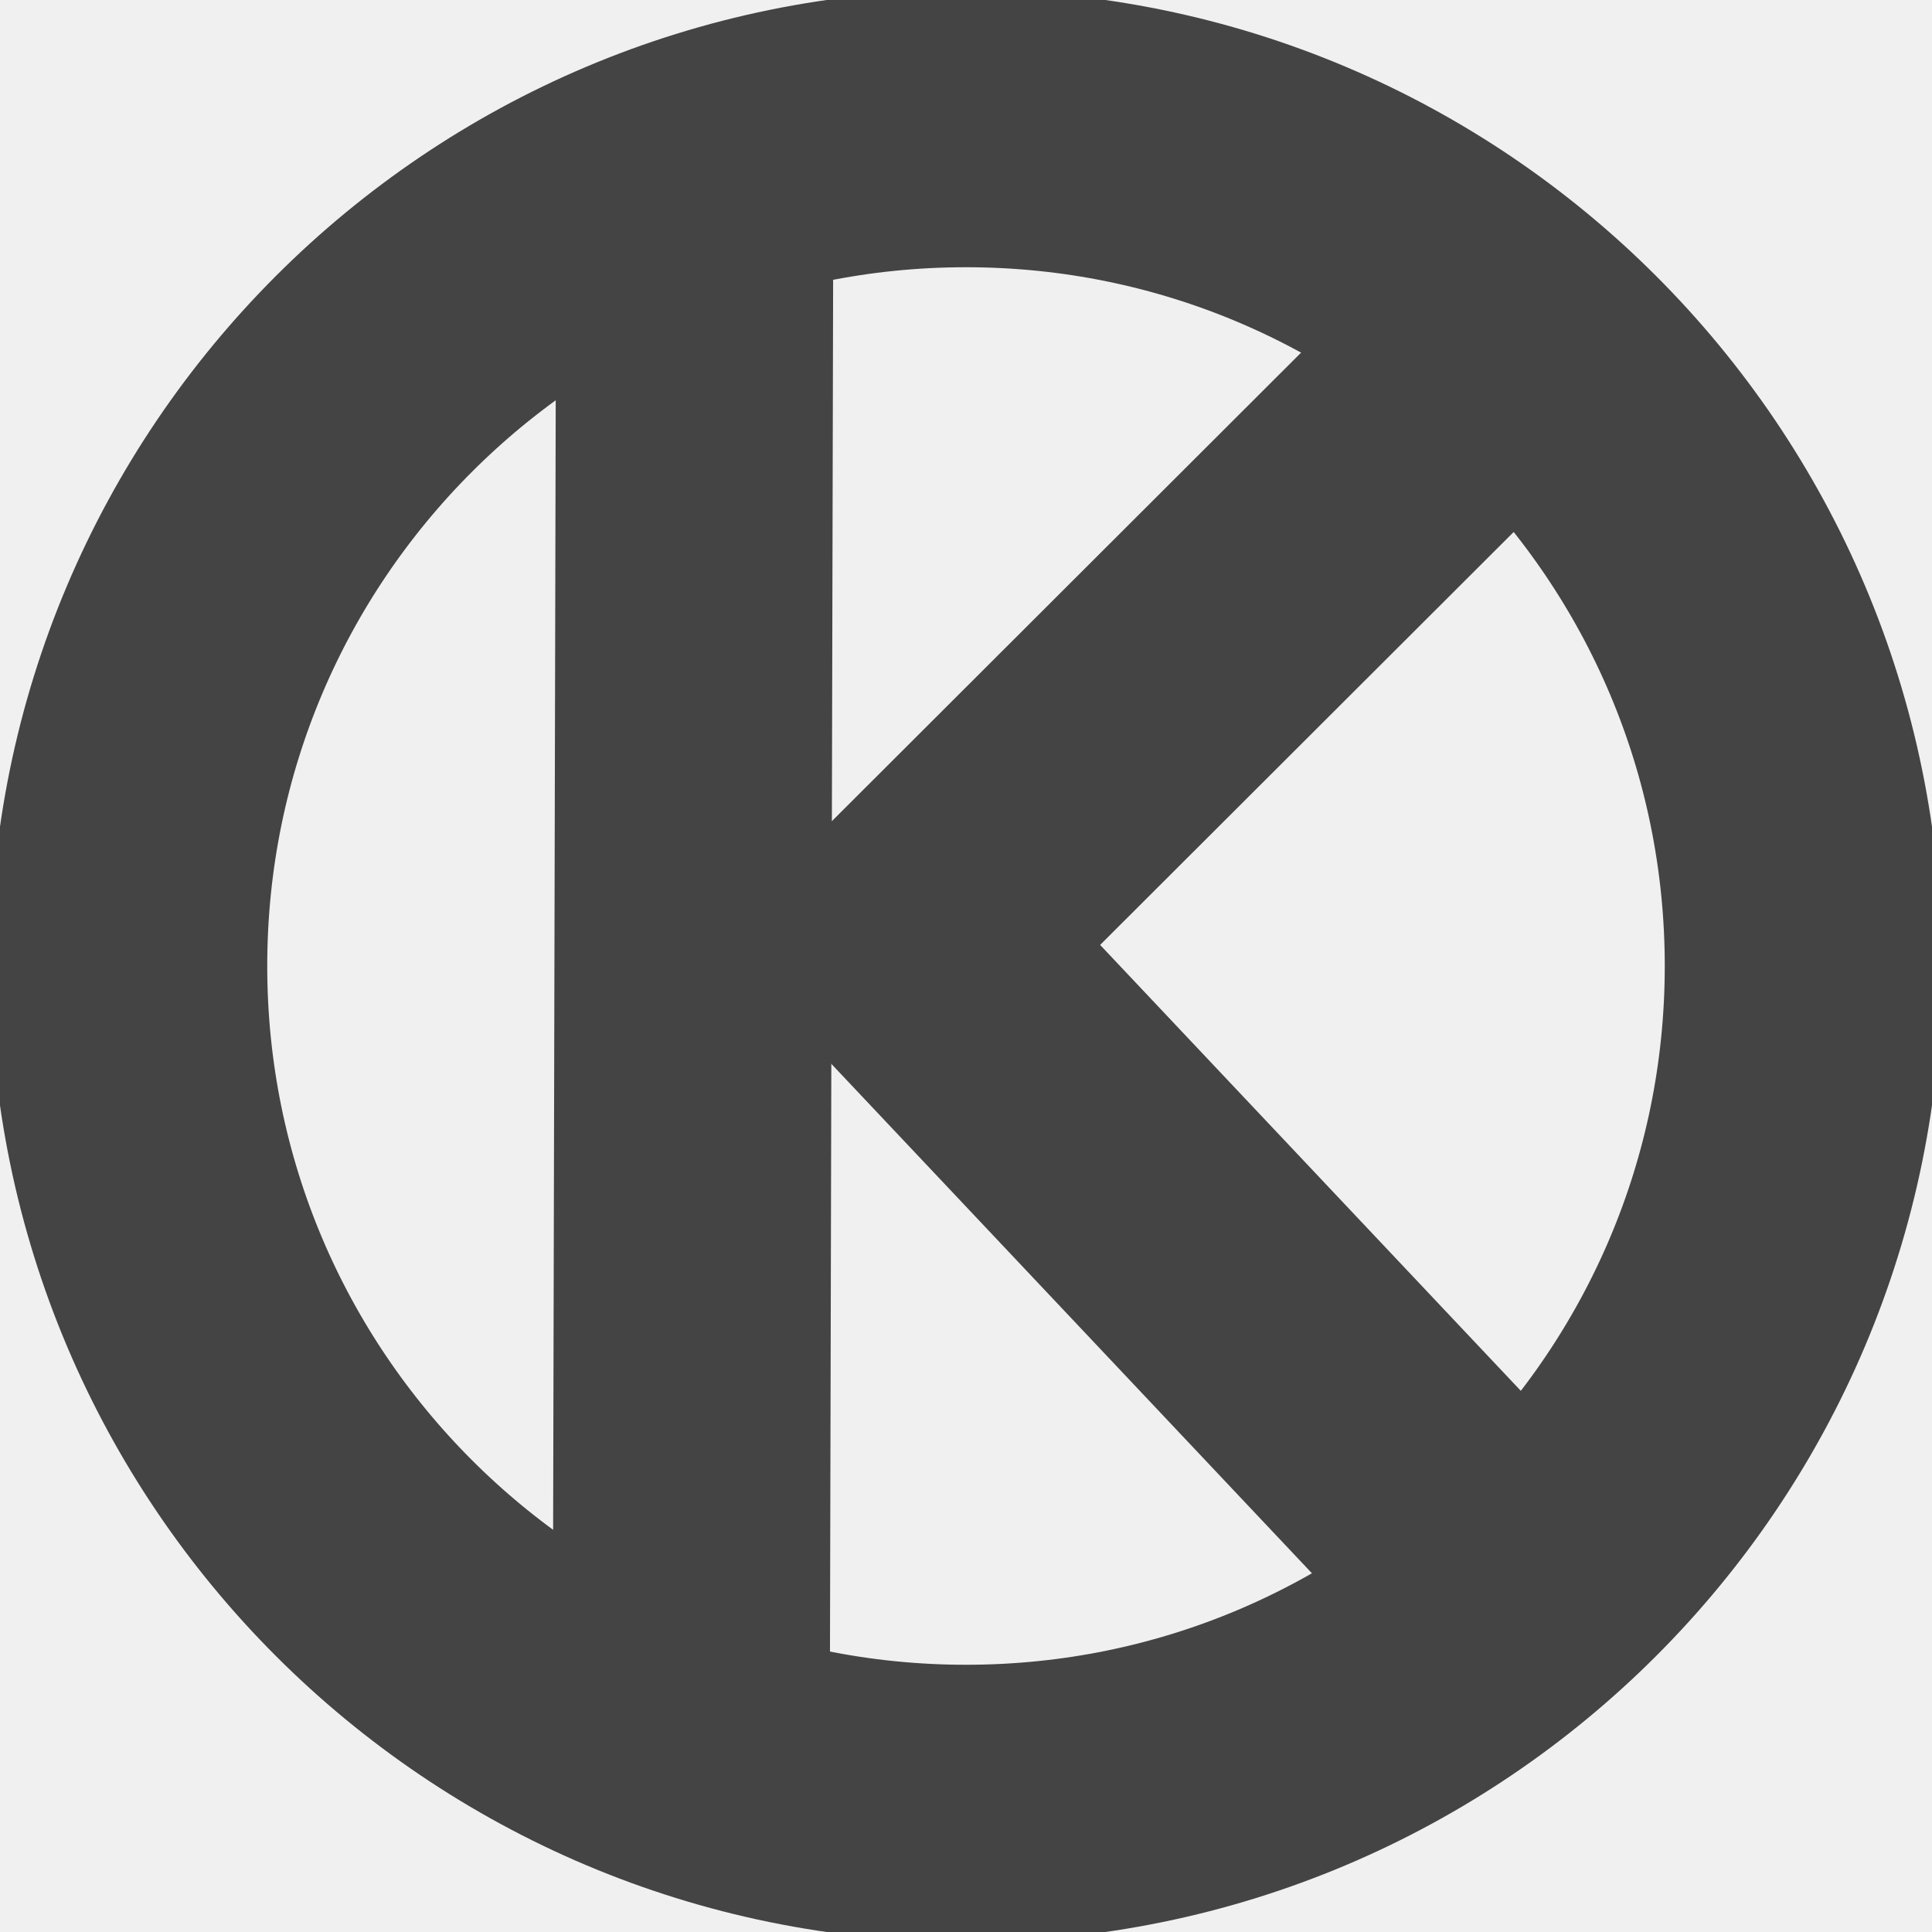
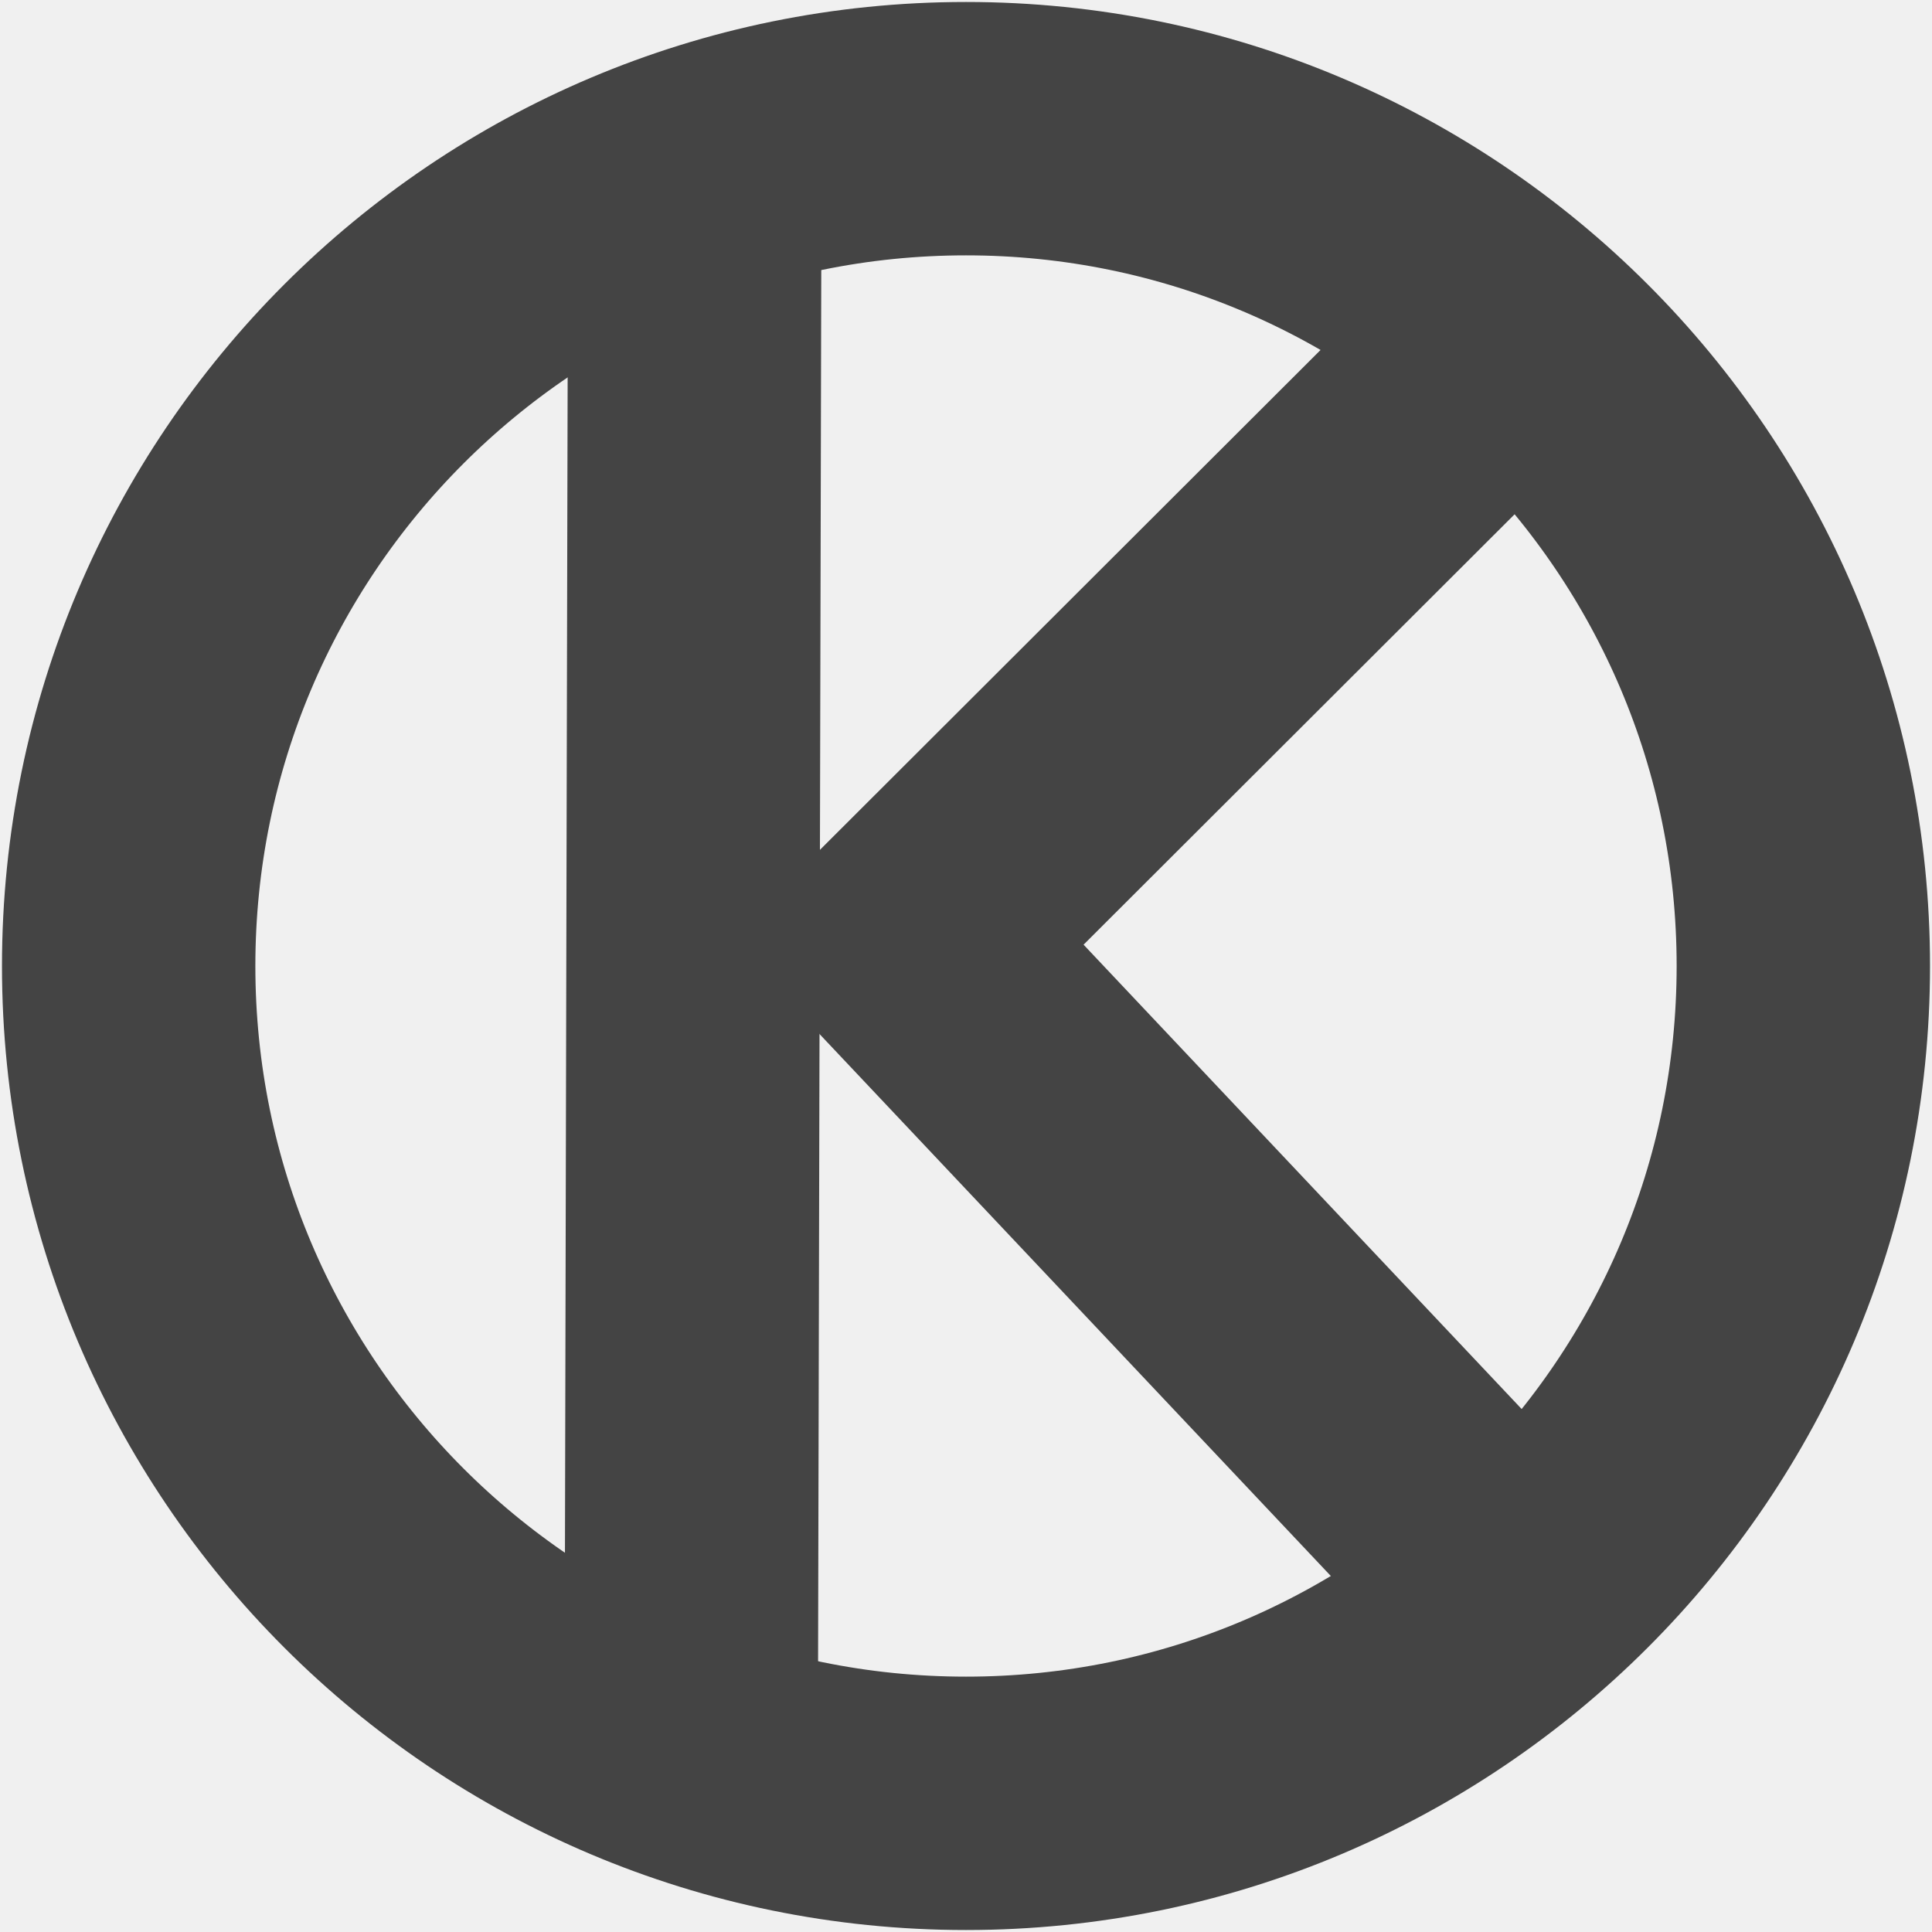
- <svg xmlns="http://www.w3.org/2000/svg" version="1.1" width="488px" height="488px" viewBox="-0.5 -0.5 488 488" content="&lt;mxfile&gt;&lt;diagram id=&quot;WiBhJWAya96nknREC-Ra&quot; name=&quot;ページ1&quot;&gt;3VZNj5swEP01XCN/8HnsZrftpdJKObQ9uuCAuwYjx9mQ/voOwTY42ahptdVW5RLem/EMM+8REdF1O3zQrG8+qYrLiKBqiOh9RAhOcAY/I3O0DMH5xNRaVJabiY34wS2JLLsXFd8FiUYpaUQfkqXqOl6agGNaq0OYtlUy7Nqzml8Qm5LJS/azqEwzsTnJZv4jF3XjOuO0mCItc8l2kl3DKnVYUPQhomutlJnu2mHN5bg9t5fp3PsrUf9gmnfmlgP2uZ6Z3NvZ7HOZoxsWDsBeAdwdGmH4pmflGDmAtsA1ppWAMNyyXT8teysGDvXvtkLKtZJKA9epbiyxM1o9+aWlMVCSfePyTumK67PkKcLKp1qrfVedl3KrQ76uy4gIRacLIrVmlYBtnJ22c3Nt+HB1d9grAl7mquVGHyHFG9mK6G1s8WH2REzoxDULP3iSWR/WvvYsFdxYta5IjW6QrqvejXafx17IBUH7ZqWAvu/b3sLsQqd8XCQfhPkyrntF8tTiryeMYofvB6vHCRwX4JFrATNy7bgO5nXlYkdM9Ypx6xMxFzyh4xKdl5zG59XFu/tLQReCOU2XejlOc8mMeA7Lv6Sh7fCoBDT2fiEFWRVZVrgLxg7sQ4tVnOTIX3nYYKf2uuS25vKVfqENpmSukwZtEgyCodRHz8YwTNfcXHQ5udFv7DaD4jczaI7i0KBF8tsG/dfdlGACc2HvpiI0U4pWOI/naPJnZqKUBHVpjP6aX8ib+SXLA7vk2X9oF4RXRTz/KaAk0DUuwC/ktUyCX8skAOdvoSl9/qSkDz8B&lt;/diagram&gt;&lt;/mxfile&gt;">
-   <defs />
-   <style>
-             ellipse{
+ <svg xmlns="http://www.w3.org/2000/svg" class="logo" version="1.1" width="488px" height="488px" viewBox="-0.5 -0.5 488 488" content="&lt;mxfile&gt;&lt;diagram id=&quot;WiBhJWAya96nknREC-Ra&quot; name=&quot;ページ1&quot;&gt;3VZNj5swEP01XCN/8HnsZrftpdJKObQ9uuCAuwYjx9mQ/voOwTY42ahptdVW5RLem/EMM+8REdF1O3zQrG8+qYrLiKBqiOh9RAhOcAY/I3O0DMH5xNRaVJabiY34wS2JLLsXFd8FiUYpaUQfkqXqOl6agGNaq0OYtlUy7Nqzml8Qm5LJS/azqEwzsTnJZv4jF3XjOuO0mCItc8l2kl3DKnVYUPQhomutlJnu2mHN5bg9t5fp3PsrUf9gmnfmlgP2uZ6Z3NvZ7HOZoxsWDsBeAdwdGmH4pmflGDmAtsA1ppWAMNyyXT8teysGDvXvtkLKtZJKA9epbiyxM1o9+aWlMVCSfePyTumK67PkKcLKp1qrfVedl3KrQ76uy4gIRacLIrVmlYBtnJ22c3Nt+HB1d9grAl7mquVGHyHFG9mK6G1s8WH2REzoxDULP3iSWR/WvvYsFdxYta5IjW6QrqvejXafx17IBUH7ZqWAvu/b3sLsQqd8XCQfhPkyrntF8tTiryeMYofvB6vHCRwX4JFrATNy7bgO5nXlYkdM9Ypx6xMxFzyh4xKdl5zG59XFu/tLQReCOU2XejlOc8mMeA7Lv6Sh7fCoBDT2fiEFWRVZVrgLxg7sQ4tVnOTIX3nYYKf2uuS25vKVfqENpmSukwZtEgyCodRHz8YwTNfcXHQ5udFv7DaD4jczaI7i0KBF8tsG/dfdlGACc2HvpiI0U4pWOI/naPJnZqKUBHVpjP6aX8ib+SXLA7vk2X9oF4RXRTz/KaAk0DUuwC/ktUyCX8skAOdvoSl9/qSkDz8B&lt;/diagram&gt;&lt;/mxfile&gt;">
+   <defs>
+     <style>
+             .logo ellipse {
                stroke: #444444;
            }
-                 path {
-                     stroke: #444444;
-                 }
+ 
+             .logo path {
+                 stroke: #444444;
+             }
+ 
            @media (prefers-color-scheme: dark) {
-                 ellipse {
+                 .logo ellipse {
                    stroke: #f9f9f9;
                }
-                 path {
+ 
+                 .logo path {
                    stroke: #f9f9f9;
                }
            }
        </style>
-   <g>
-     <ellipse class="maru" cx="243.5" cy="243.5" rx="211.5" ry="211.5" fill="none" stroke="#ffffff" stroke-width="70" pointer-events="all" />
-     <path d="M 174.98 51.46 L 174.13 422.01" fill="none" stroke="#ffffff" stroke-width="70" stroke-miterlimit="10" pointer-events="stroke" />
-     <path d="M 394.09 72.18 L 214 252" fill="none" stroke="#ffffff" stroke-width="70" stroke-miterlimit="10" pointer-events="stroke" />
-     <path d="M 383.94 402.13 L 214 222" fill="none" stroke="#ffffff" stroke-width="70" stroke-miterlimit="10" pointer-events="stroke" />
+   </defs>
+   <g class="logo">
+     <ellipse class="maru" cx="243.5" cy="243.5" rx="211.5" ry="211.5" fill="none" stroke="#ffffff" stroke-width="64" pointer-events="all" />
+     <path d="M 174.98 51.46 L 174.13 422.01" fill="none" stroke="#ffffff" stroke-width="64" stroke-miterlimit="10" pointer-events="stroke" />
+     <path d="M 394.09 72.18 L 214 252" fill="none" stroke="#ffffff" stroke-width="64" stroke-miterlimit="10" pointer-events="stroke" />
+     <path d="M 383.94 402.13 L 214 222" fill="none" stroke="#ffffff" stroke-width="64" stroke-miterlimit="10" pointer-events="stroke" />
  </g>
</svg>
